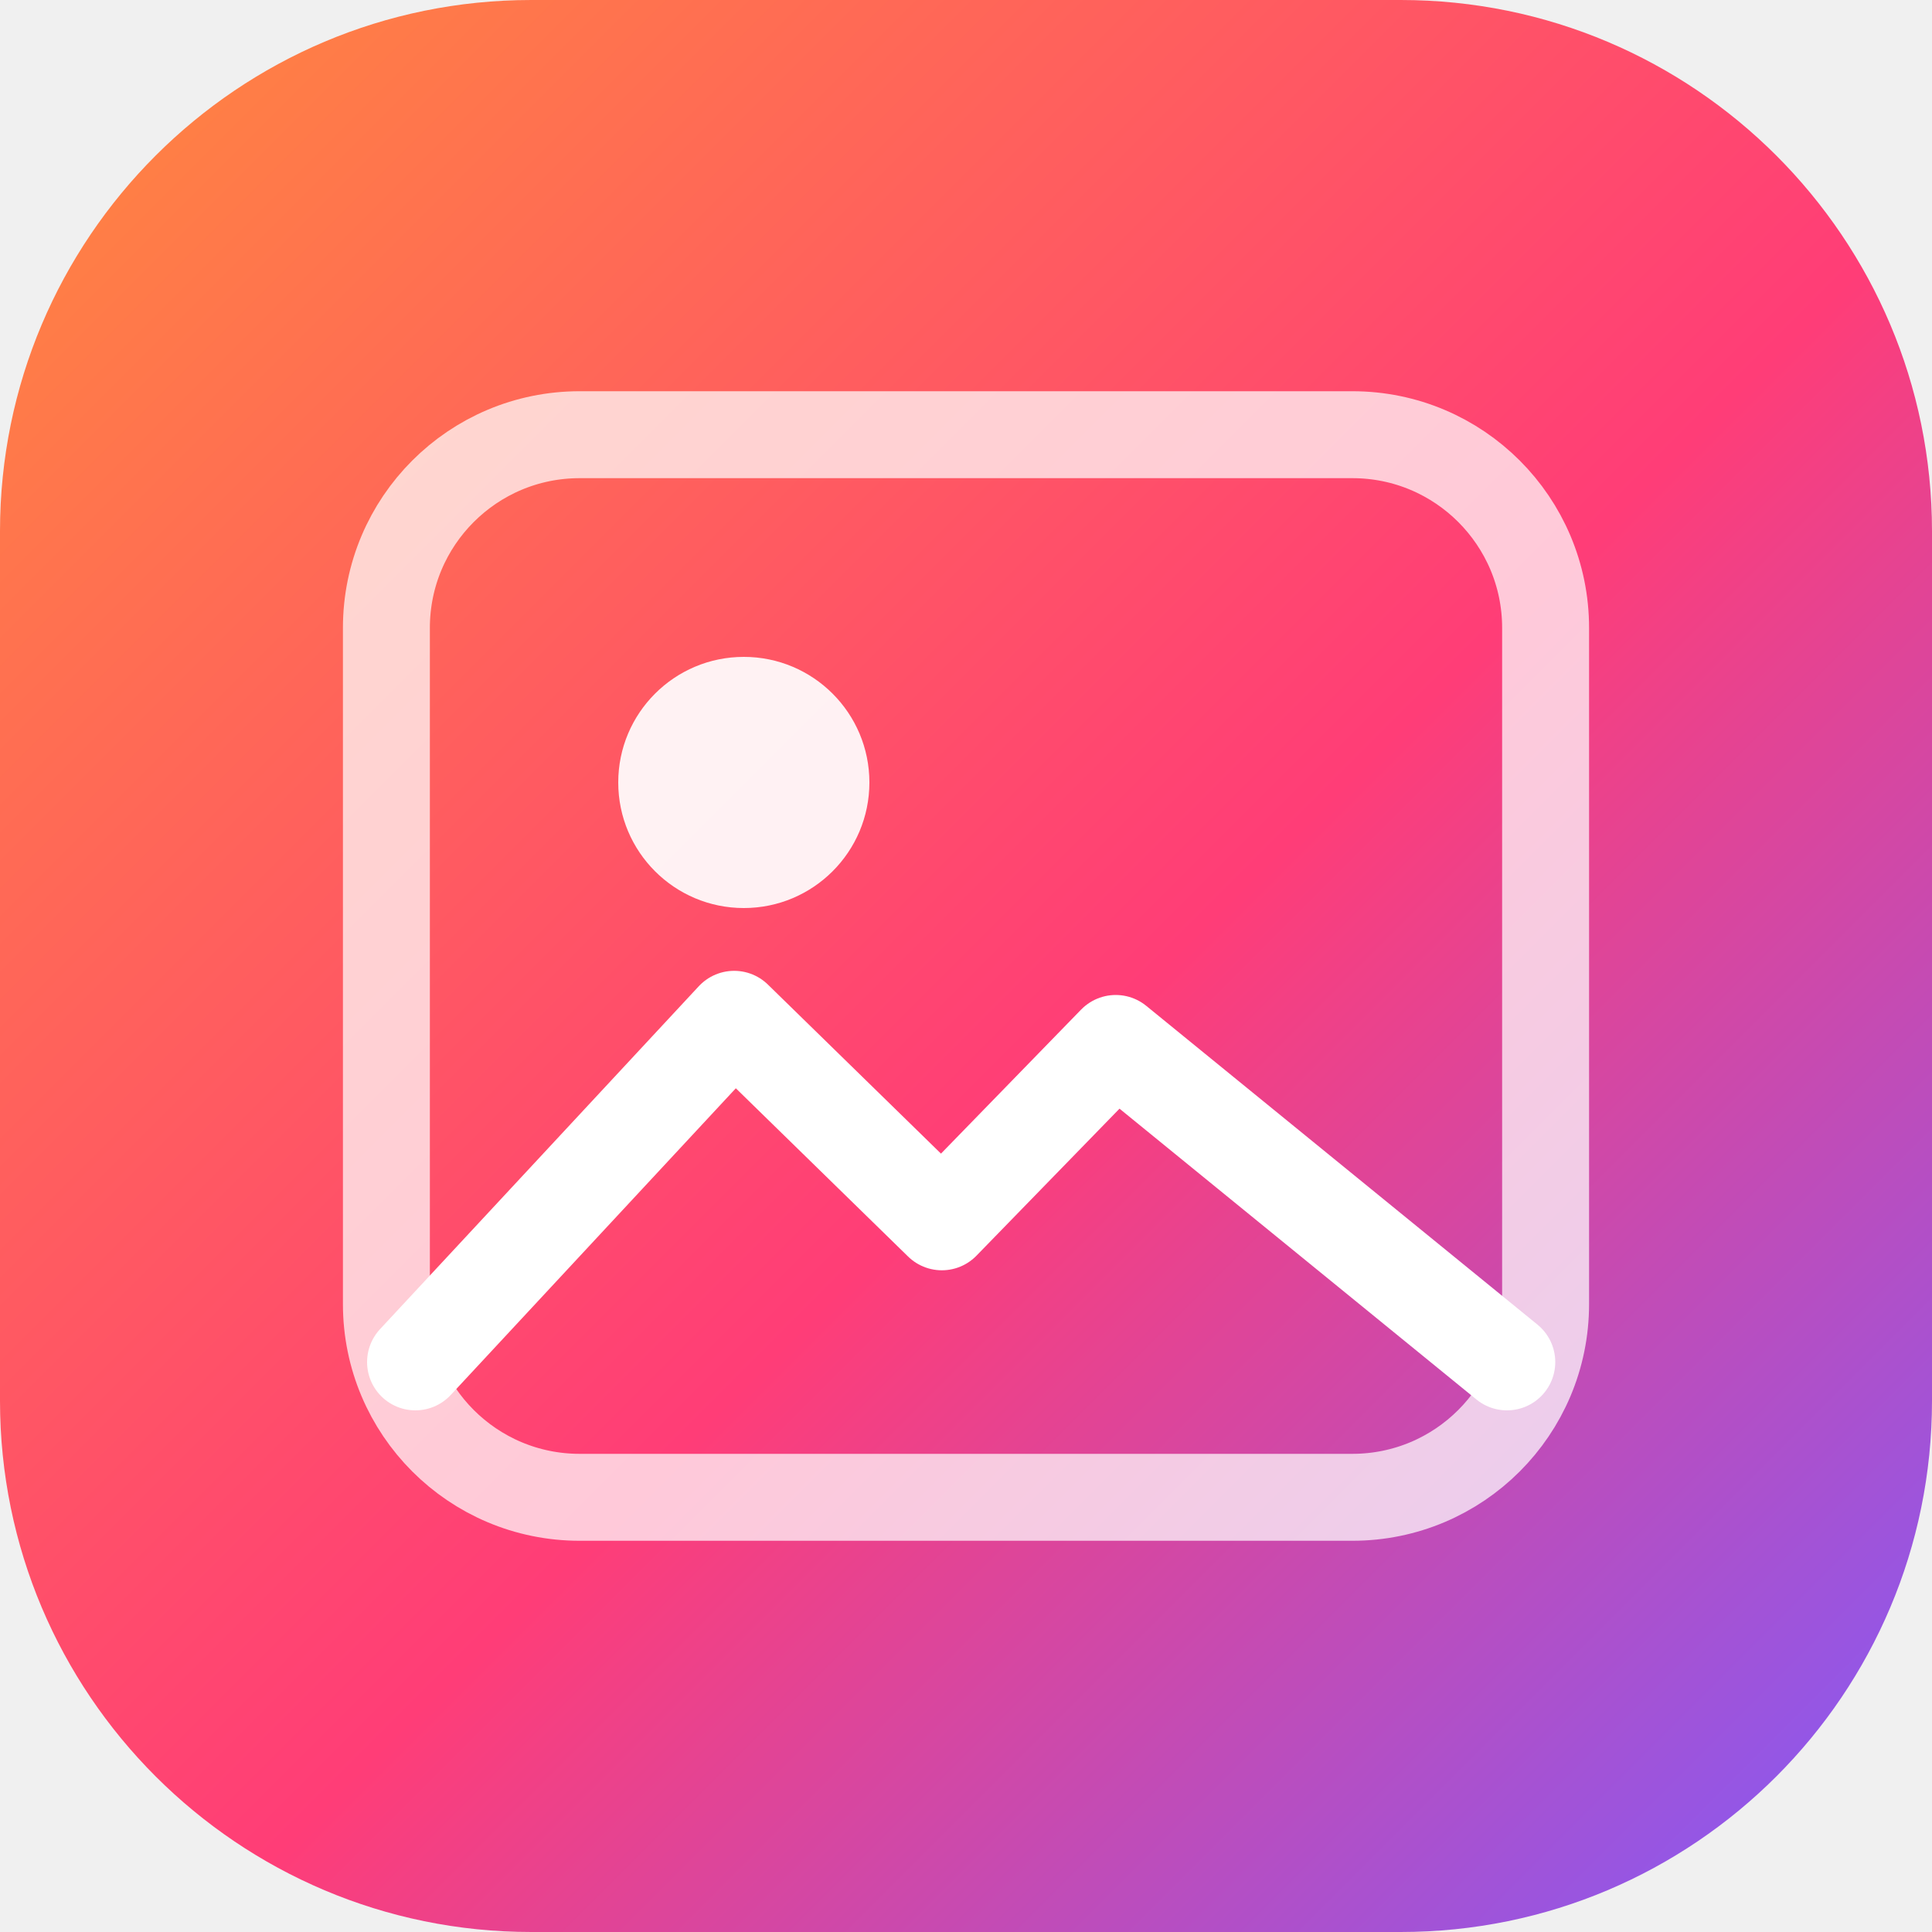
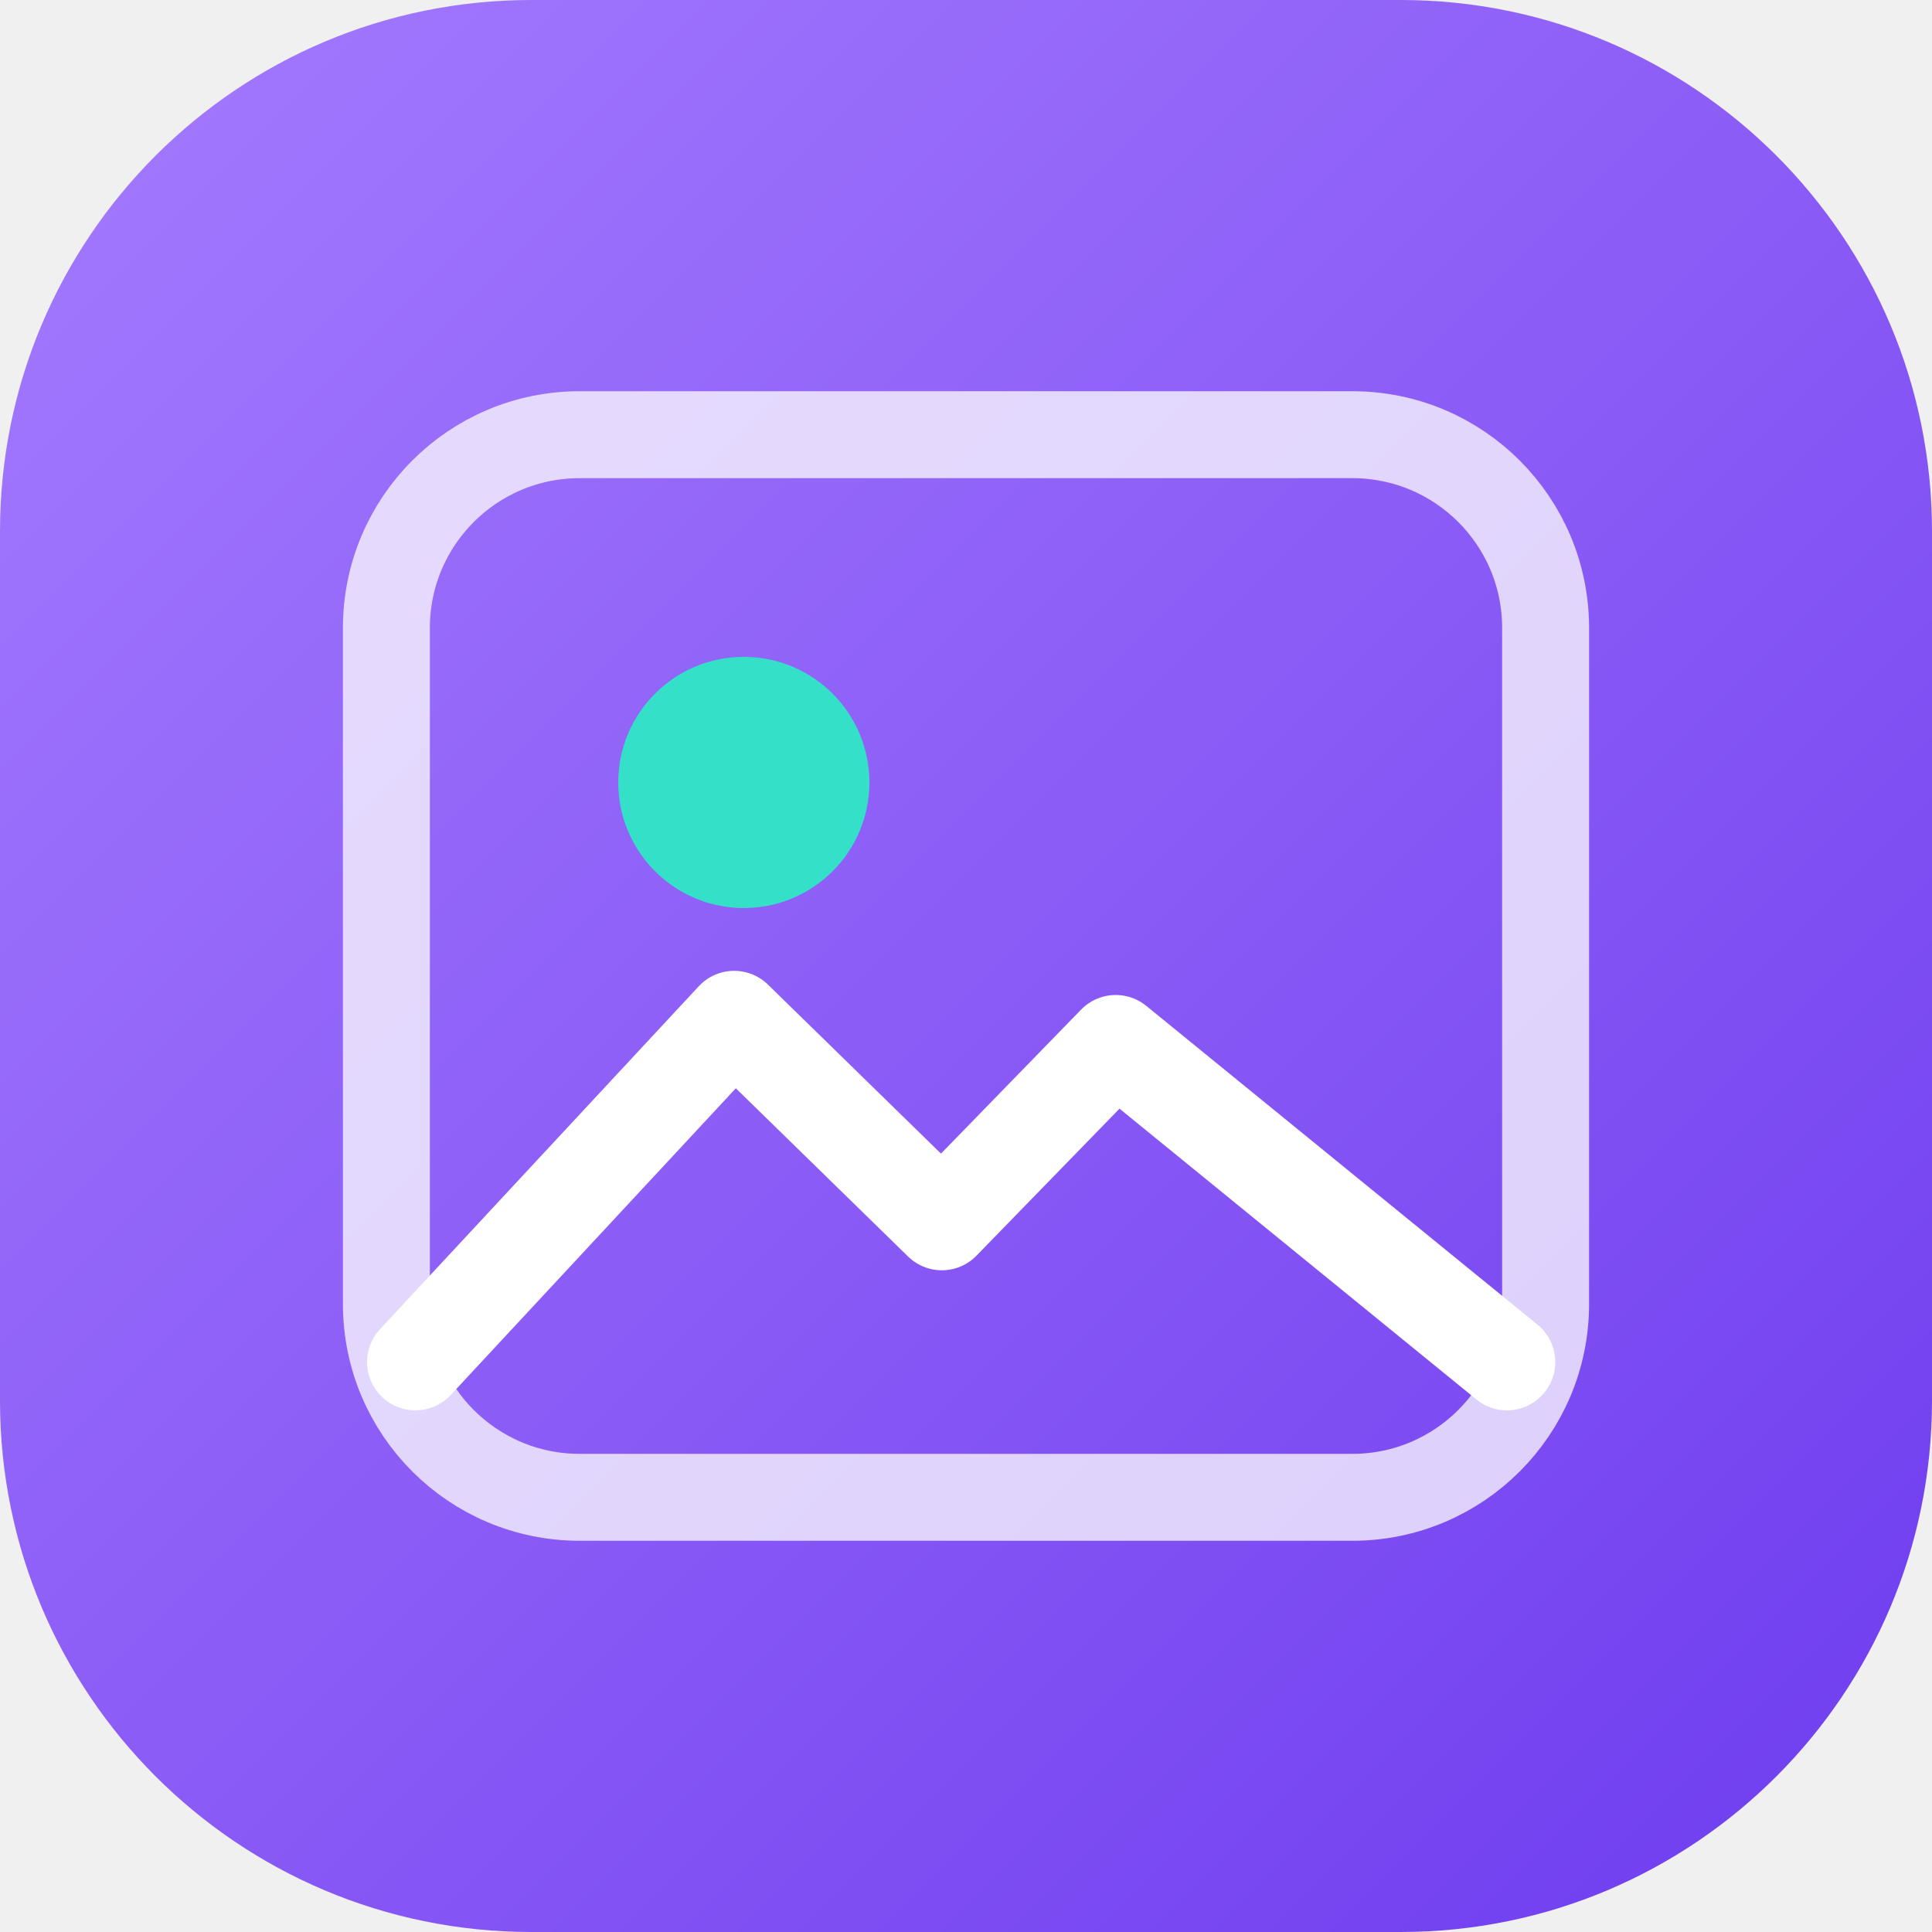
<svg xmlns="http://www.w3.org/2000/svg" viewBox="0 0 40 40">
  <defs>
    <linearGradient id="g" x1="0" y1="0" x2="1" y2="1">
-       <stop offset="0" stop-color="#ff8a3d" />
-       <stop offset=".55" stop-color="#ff3d77" />
-       <stop offset="1" stop-color="#7b5cff" />
+       <stop offset="0" stop-color="#A47BFF" />
+       <stop offset=".5" stop-color="#8B5CF6" />
+       <stop offset="1" stop-color="#6D3BEF" />
    </linearGradient>
  </defs>
  <rect width="40" height="40" rx="11" fill="url(#g)" />
-   <rect x="8" y="9" width="24" height="22" rx="4" fill="none" stroke="#fff" stroke-width="1.8" stroke-opacity=".72" />
-   <circle cx="15.4" cy="16.2" r="2.6" fill="#fff" fill-opacity=".92" />
+   <rect x="8" y="9" width="24" height="22" rx="4" fill="none" stroke="#fff" stroke-width="1.8" stroke-opacity=".75" />
+   <circle cx="15.4" cy="16.2" r="2.6" fill="#34E0C8" />
  <path d="M8.6 28.2l6.6-7.1 4.3 4.2 3.6-3.7 8.1 6.6" fill="none" stroke="#fff" stroke-width="2" stroke-linecap="round" stroke-linejoin="round" />
</svg>
